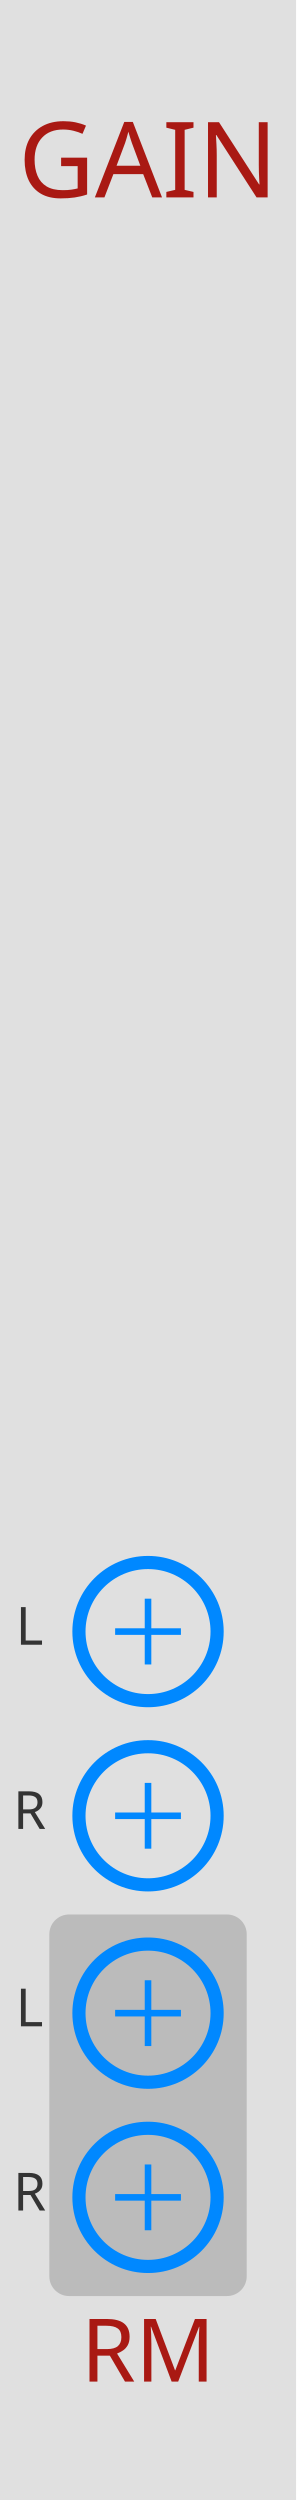
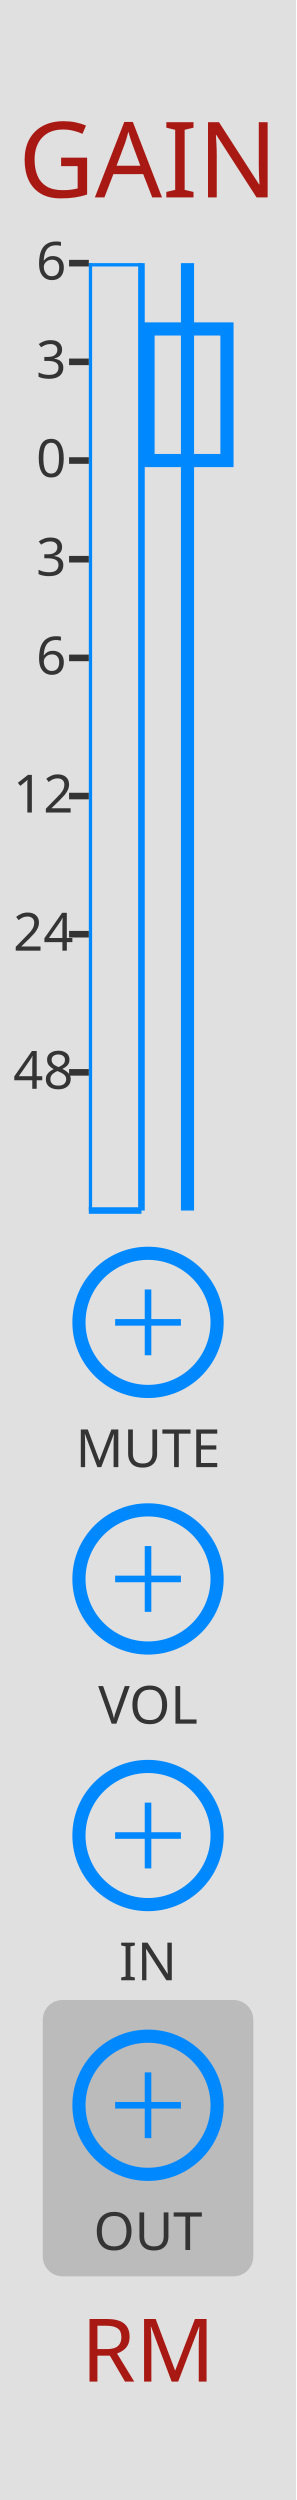
<svg xmlns="http://www.w3.org/2000/svg" xmlns:xlink="http://www.w3.org/1999/xlink" version="1.1" width="45" height="380" viewBox="0 0 45 380">
  <style>
    text.title {
      fill: #a91913;
      font-family: 'DIN Alternate';
      font-size: 12pt;
    }
    text.logo {
      fill: #a91913;
      font-family: 'DIN Alternate';
      font-size: 10pt;
    }
    text.big-label {
      fill: #343434;
      font-family: 'DIN Alternate';
      font-size: 7.5pt;
    }
    text.label {
      fill: #343434;
      font-family: 'DIN Alternate';
      font-size: 6pt;
    }
    .background {
      fill: #e0e0e0;
    }
    .output {
      fill: #bbbbbb;
    }
    polyline.icon {
      stroke: #343434;
      stroke-width: 1.2;
      fill: none;
    }
    polyline.connect {
      stroke: #343434;
      stroke-width: 1;
      fill: none;
    }

    .blueprint {
      stroke: #08f;
      fill: none;
    }
  </style>
  <defs>
-     <linearGradient id="smallKnobMediumGradient">
-       <stop offset="5%" stop-color="#888" />
-       <stop offset="95%" stop-color="#333" />
-     </linearGradient>
-     <linearGradient id="smallKnobDarkGradient">
-       <stop offset="5%" stop-color="#444" />
-       <stop offset="95%" stop-color="#222" />
-     </linearGradient>
-     <linearGradient id="bigKnobDarkGradient">
-       <stop offset="5%" stop-color="#5c5c5c" />
-       <stop offset="95%" stop-color="#282828" />
-     </linearGradient>
-     <linearGradient id="bigKnobMediumGradient">
-       <stop offset="5%" stop-color="#888" />
-       <stop offset="95%" stop-color="#333" />
-     </linearGradient>
-     <symbol id="knob18">
-       <g transform="translate(9 9)">
-         <circle r="8.5" stroke="#222" fill="none" />
-         <circle r="8" fill="url('#smallKnobMediumGradient')" transform="rotate(90)" />
-         <circle r="7" fill="url('#smallKnobDarkGradient')" transform="rotate(90)" />
-       </g>
-     </symbol>
-     <symbol id="knob32">
-       <g transform="translate(16 16)">
-         <circle r="15.5" fill="url('#bigKnobDarkGradient')" transform="rotate(90)" />
-         <circle r="13.5" fill="url('#bigKnobMediumGradient')" transform="rotate(90)" />
-       </g>
-     </symbol>
-     <symbol id="knob40">
-       <g transform="translate(20 20)">
-         <circle r="19.5" fill="url('#bigKnobDarkGradient')" transform="rotate(90)" />
-         <circle r="17.5" fill="url('#bigKnobMediumGradient')" transform="rotate(90)" />
-       </g>
-     </symbol>
    <symbol id="port">
      <g transform="translate(12 12)">
        <polyline points="-5,0 5,0" stroke-width="1" class="blueprint" />
        <polyline points="0,-5 0,5" stroke-width="1" class="blueprint" />
        <circle cx="0" cy="0" r="10.5" stroke-width="2" class="blueprint" />
      </g>
    </symbol>
-     <symbol id="hswitch14">
-       <rect x="1" y="1" rx="2" width="20" height="12" stroke-width="2" class="blueprint" />
-       <g transform="translate(12 7)">
-         <polyline points="-5,0 5,0" stroke-width="1" class="blueprint" />
-         <polyline points="0,-5 0,5" stroke-width="1" class="blueprint" />
+     <symbol id="fader">
+       <polyline points="0,0 0,144" stroke-width="1" class="blueprint" />
+       <polyline points="8,0 8,144" stroke-width="1" class="blueprint" />
+       <polyline points="0,0 8,0" stroke-width="1" class="blueprint" />
+       <polyline points="0,144 8,144" stroke-width="1" class="blueprint" />
+       <g transform="translate(9 0)">
+         <polyline points="6,0 6,144" stroke-width="2" class="blueprint" />
+         <path d="M 0 10 12,10 12,30 0,30 Z" stroke-width="2" class="blueprint" />
      </g>
    </symbol>
  </defs>
  <rect class="background" width="100%" height="100%" />
  <text class="title" x="50%" y="30" text-anchor="middle">GAIN</text>
  <text class="logo" x="50%" y="362" text-anchor="middle">RM</text>
-   <g transform="translate(22.5 248)">
+   <g transform="translate(22.5 40)">
+     <use xlink:href="#fader" transform="translate(-9 0)" />
+     <text x="-17" y="2.5" class="label">6</text>
+     <polyline points="-12   0 -9   0" class="connect" />
+     <text x="-17" y="17.5" class="label">3</text>
+     <polyline points="-12  15 -9  15" class="connect" />
+     <text x="-17" y="32.5" class="label">0</text>
+     <polyline points="-12  30 -9  30" class="connect" />
+     <text x="-17" y="47.5" class="label">3</text>
+     <polyline points="-12  45 -9  45" class="connect" />
+     <text x="-17" y="62.5" class="label">6</text>
+     <polyline points="-12  60 -9  60" class="connect" />
+     <text x="-20.5" y="83.5" class="label">12</text>
+     <polyline points="-12  81 -9  81" class="connect" />
+     <text x="-20.5" y="104.5" class="label">24</text>
+     <polyline points="-12 102 -9 102" class="connect" />
+     <text x="-20.5" y="125.5" class="label">48</text>
+     <polyline points="-12 123 -9 123" class="connect" />
+   </g>
+   <g transform="translate(22.5 201)">
    <use xlink:href="#port" transform="translate(-12 -12)" />
-     <text x="-18" y="2" class="label" text-anchor="middle">L</text>
+     <text x="0" y="22" class="label" text-anchor="middle">MUTE</text>
  </g>
-   <g transform="translate(22.5 276)">
+   <g transform="translate(22.5 240)">
    <use xlink:href="#port" transform="translate(-12 -12)" />
-     <text x="-18" y="2" class="label" text-anchor="middle">R</text>
+     <text x="0" y="22" class="label" text-anchor="middle">VOL</text>
  </g>
-   <g transform="translate(22.5 306)">
-     <rect x="-15" y="-15" width="30" height="58" rx="3" class="output" />
+   <g transform="translate(22.5 279)">
    <use xlink:href="#port" transform="translate(-12 -12)" />
-     <text x="-18" y="2" class="label" text-anchor="middle">L</text>
+     <text x="0" y="22" class="label" text-anchor="middle">IN</text>
  </g>
-   <g transform="translate(22.5 334)">
+   <g transform="translate(22.5 320)">
+     <rect x="-16" y="-16" width="32" height="42" rx="3" class="output" />
    <use xlink:href="#port" transform="translate(-12 -12)" />
-     <text x="-18" y="2" class="label" text-anchor="middle">R</text>
+     <text x="0" y="22" class="label" text-anchor="middle">OUT</text>
  </g>
</svg>
